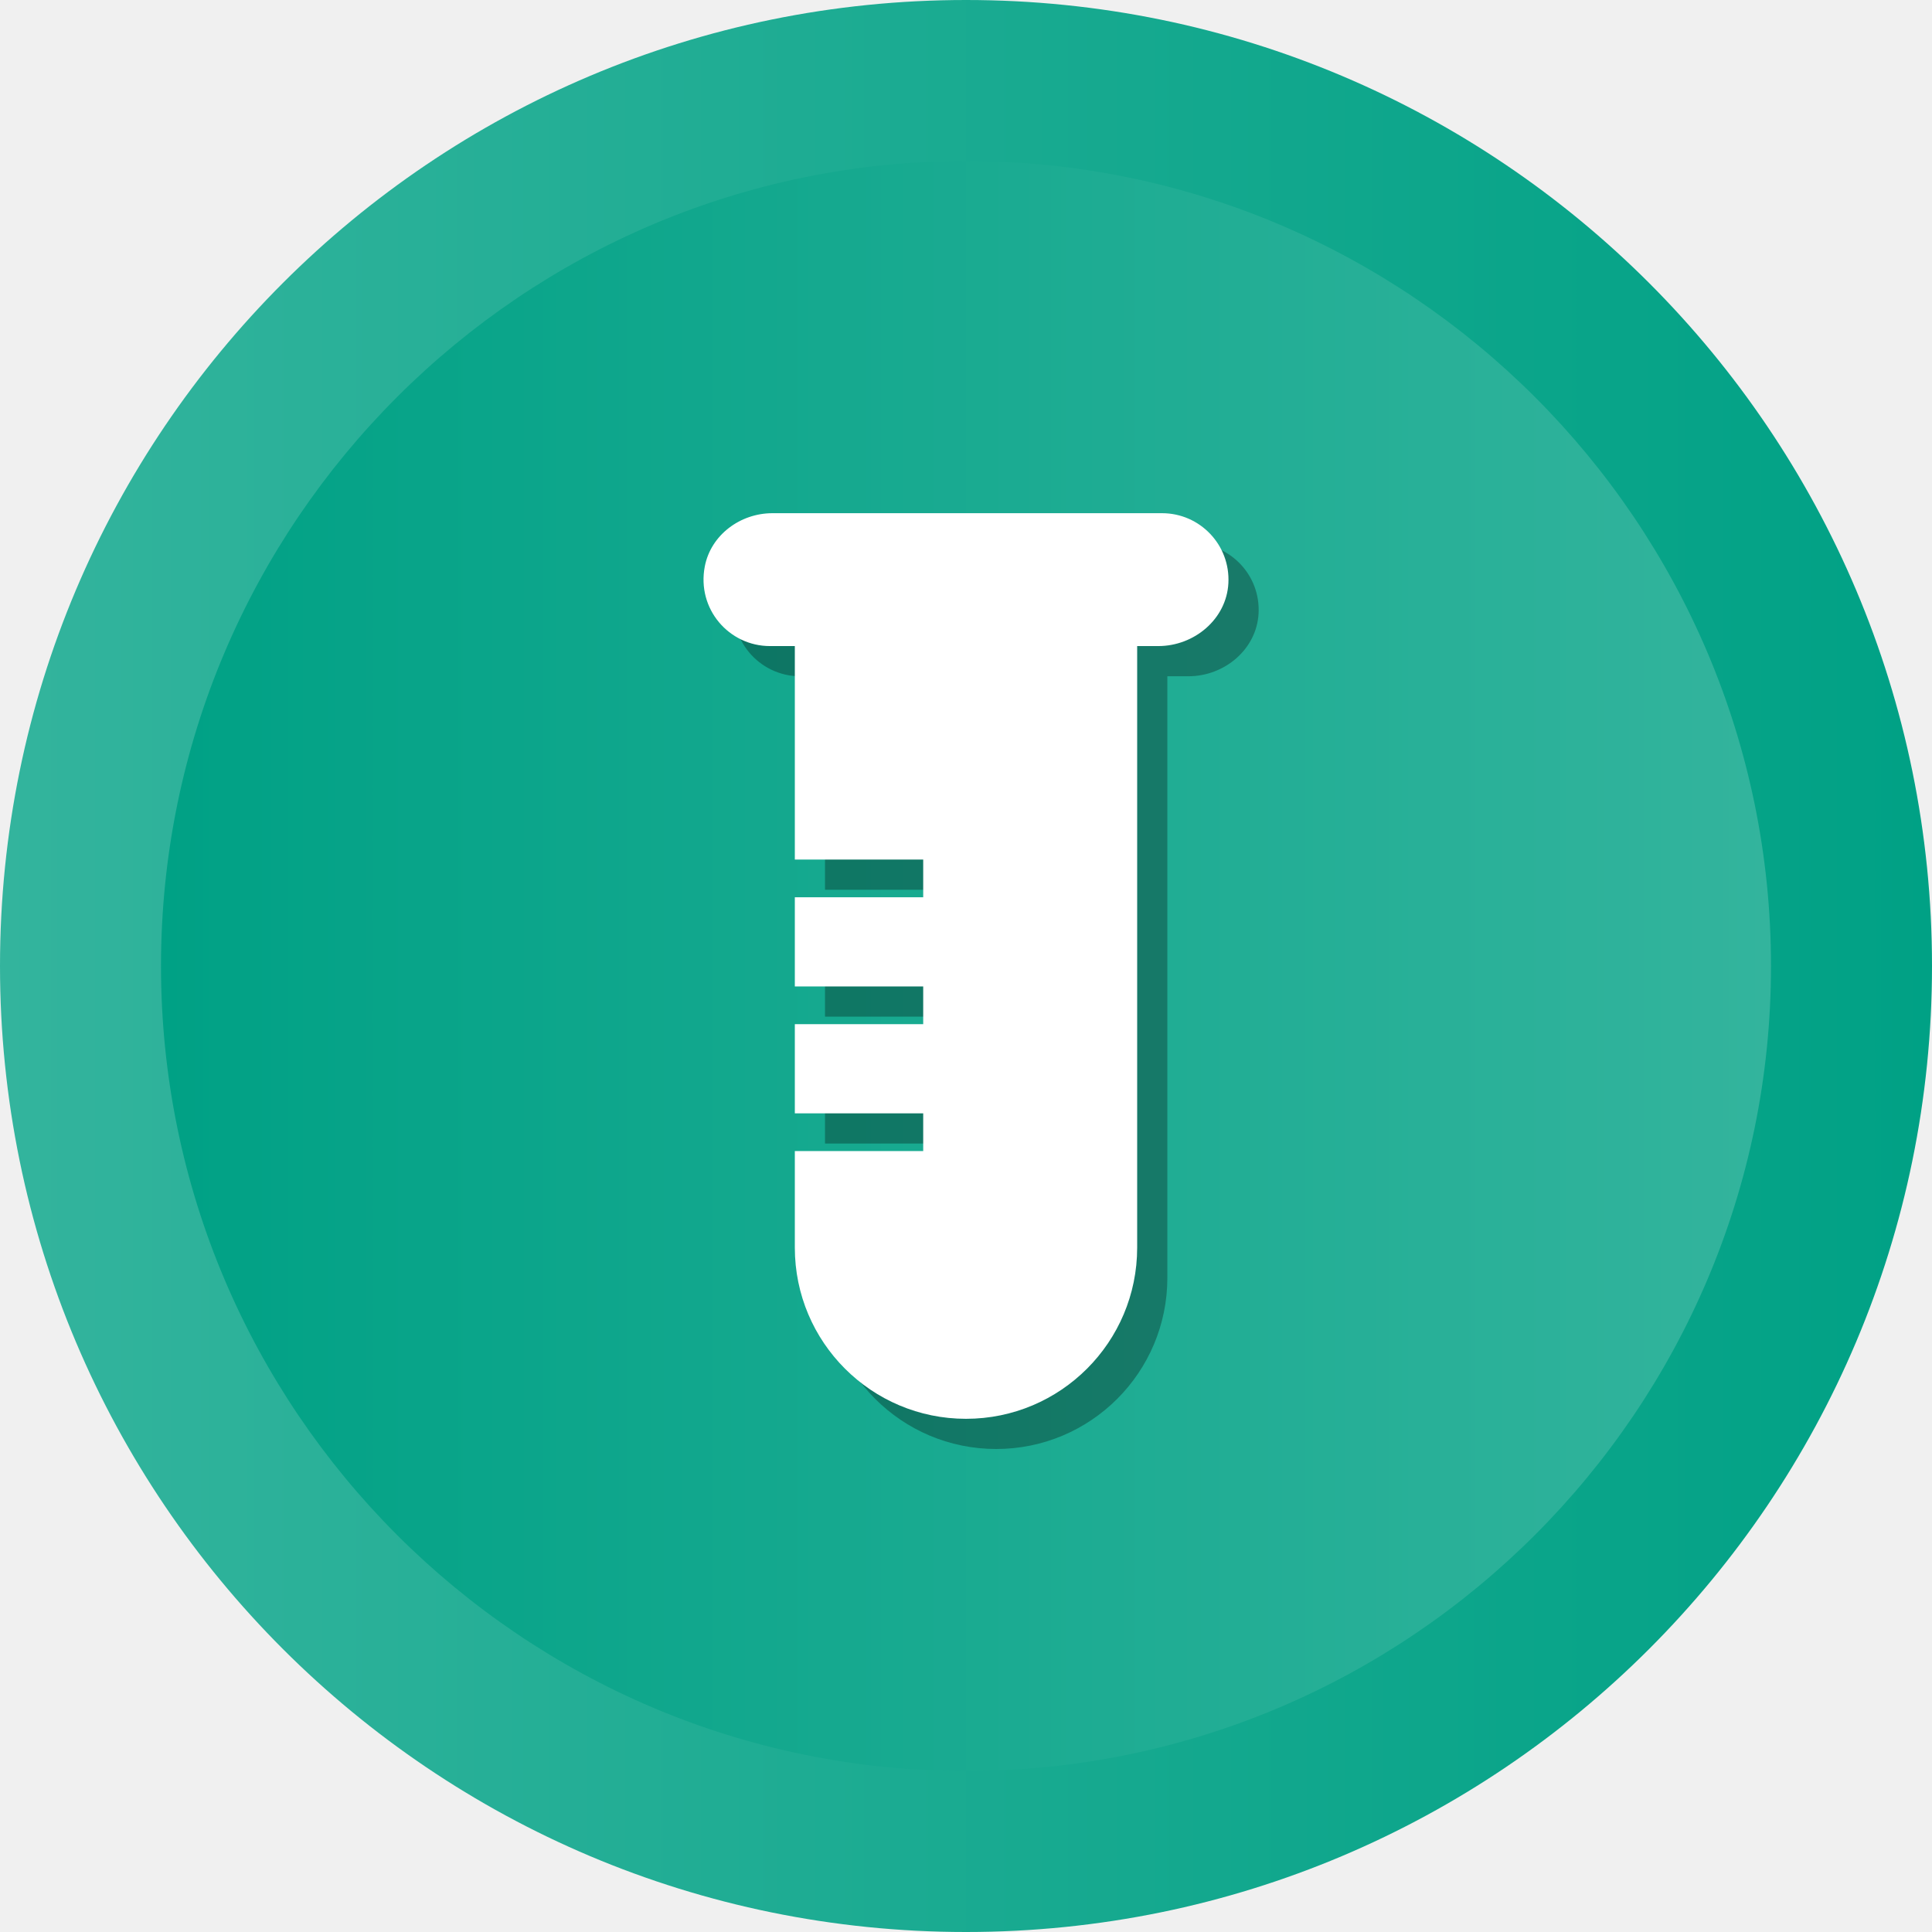
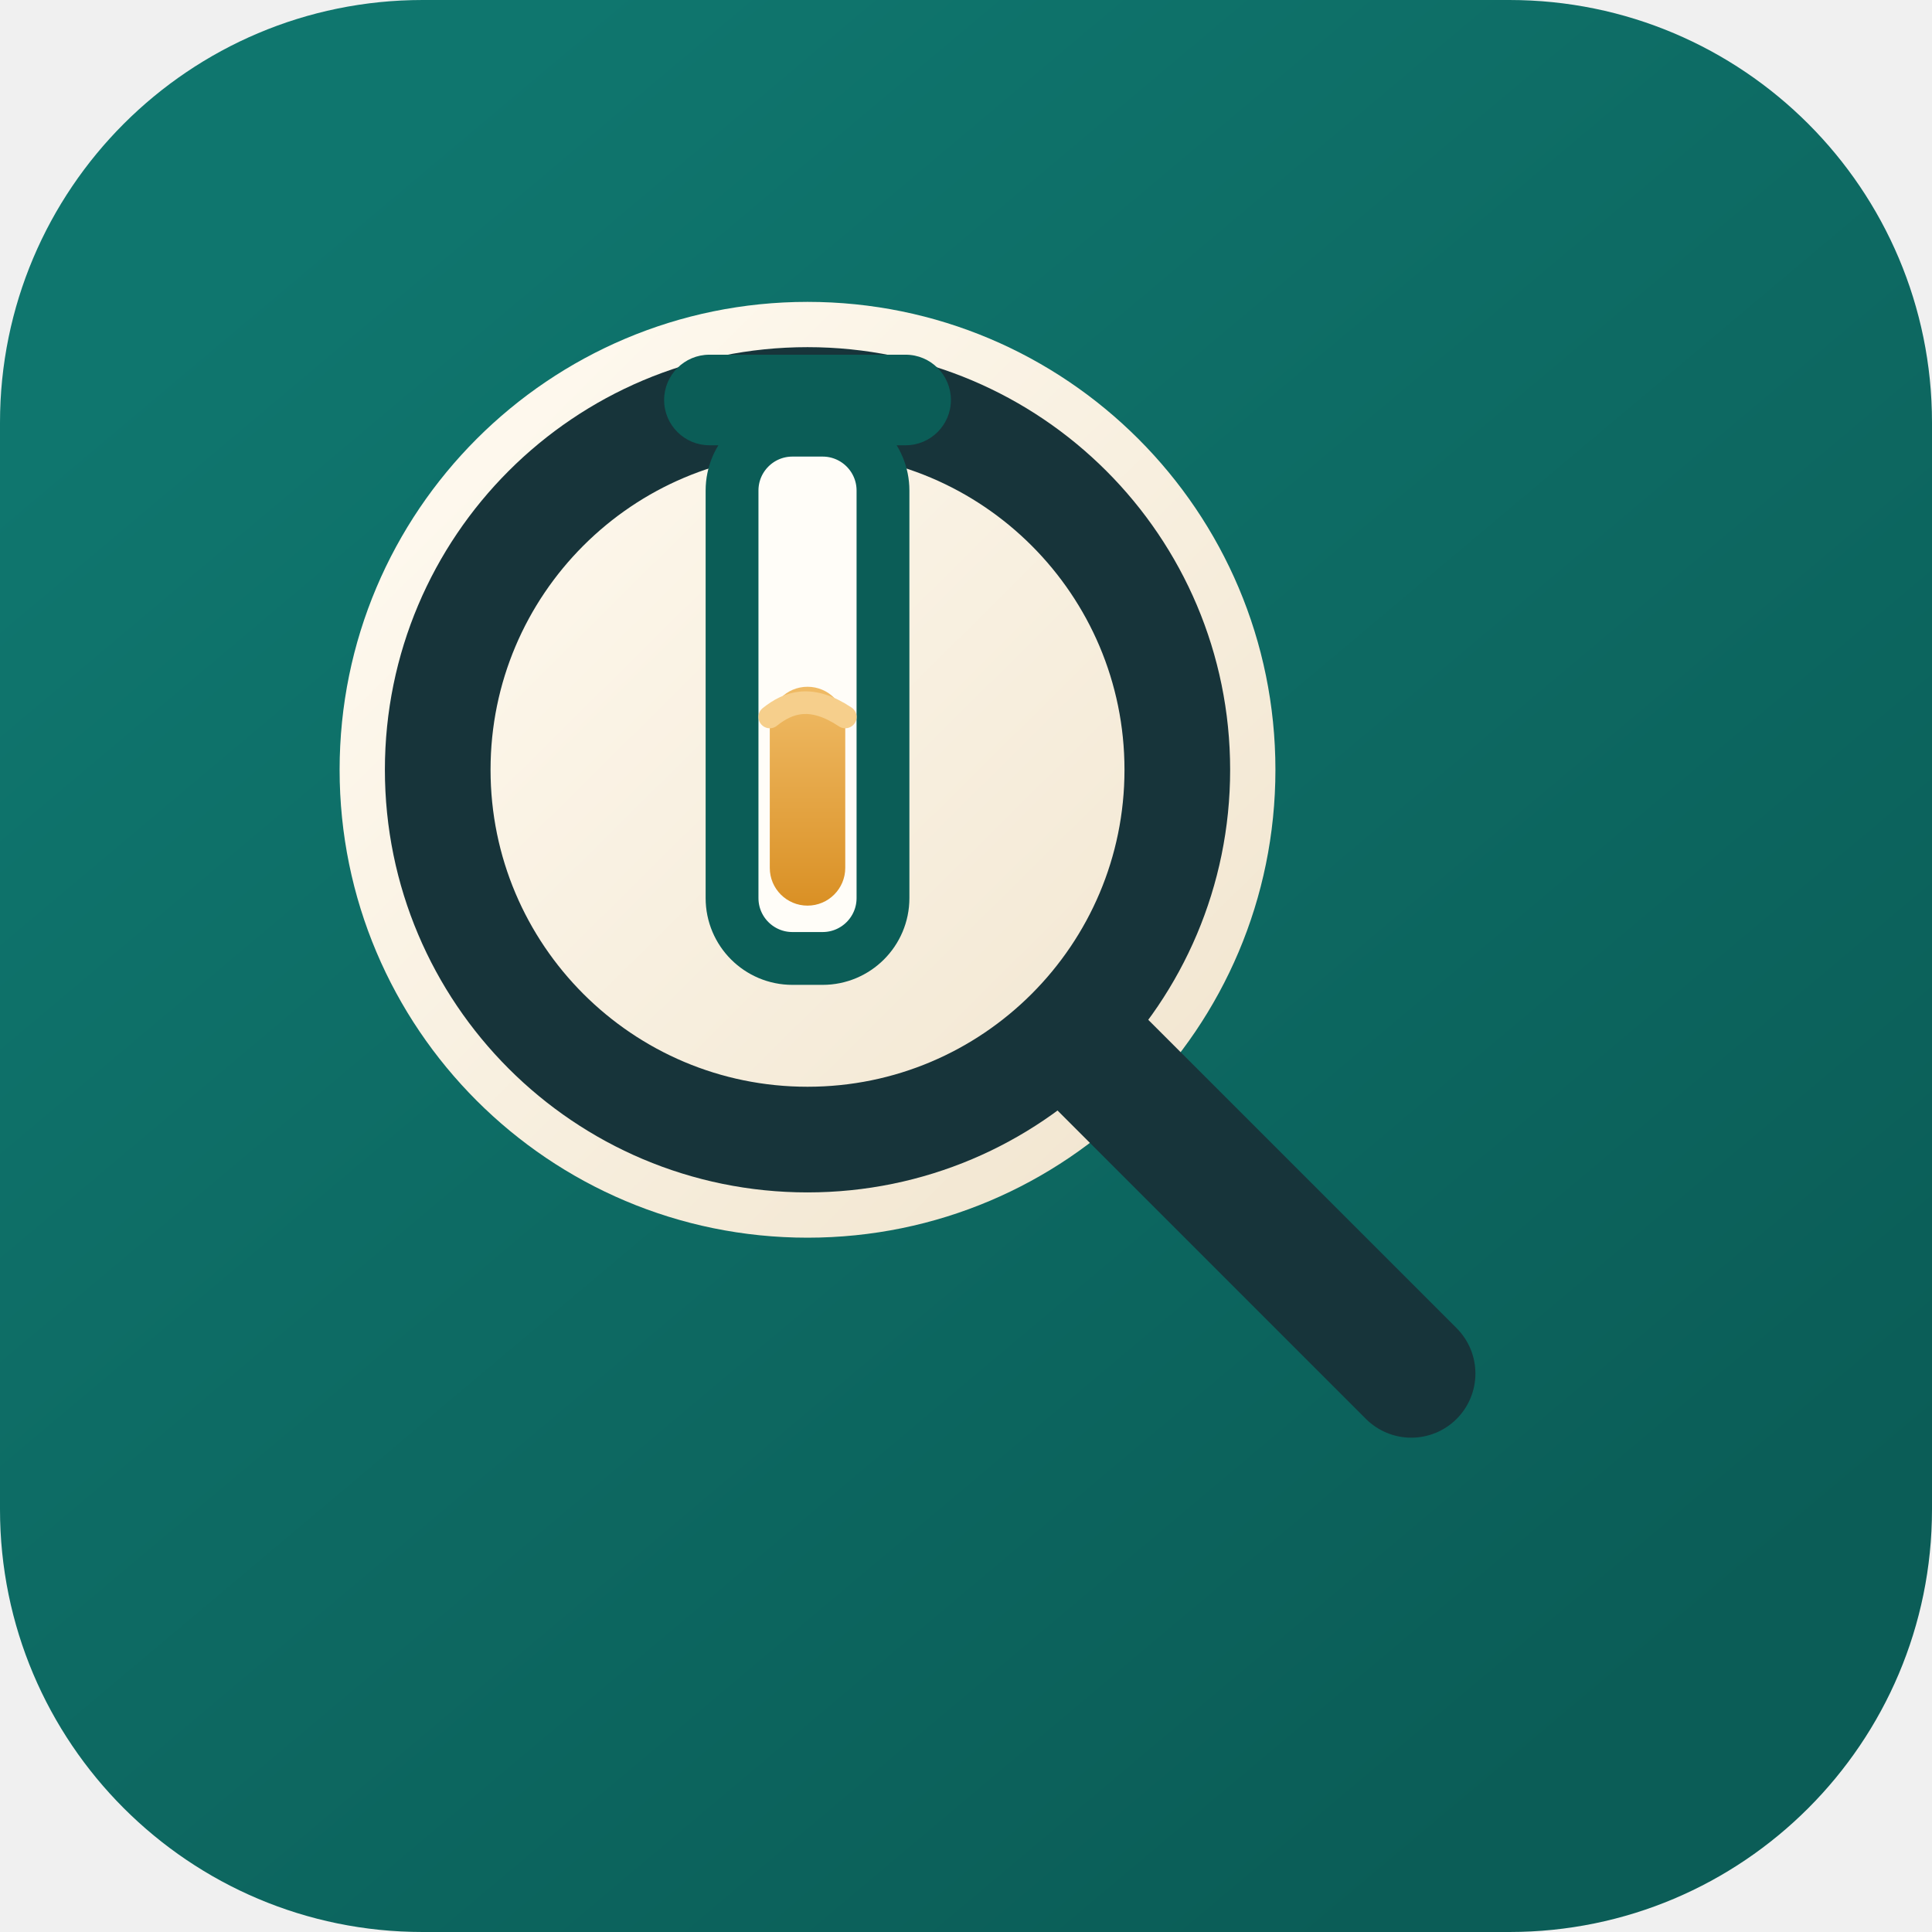
- <svg xmlns="http://www.w3.org/2000/svg" enable-background="new 0 0 512 512" id="Layer_1" version="1.1" viewBox="0 0 512 512" xml:space="preserve">
-   <g>
-     <g>
-       <linearGradient gradientUnits="userSpaceOnUse" id="SVGID_1_" x1="-0" x2="512" y1="256" y2="256">
-         <stop offset="0" style="stop-color:#33B49D" />
-         <stop offset="1" style="stop-color:#00A185" />
-       </linearGradient>
-       <circle cx="256" cy="256" fill="url(#SVGID_1_)" r="256" />
-       <linearGradient gradientUnits="userSpaceOnUse" id="SVGID_2_" x1="42.667" x2="469.333" y1="256.001" y2="256.001">
-         <stop offset="0" style="stop-color:#00A185" />
-         <stop offset="1" style="stop-color:#33B49D" />
-       </linearGradient>
-       <path d="M256,469.334c-117.631,0-213.333-95.702-213.333-213.333    c0-117.631,95.702-213.333,213.333-213.333c117.636,0,213.333,95.702,213.333,213.333    C469.333,373.632,373.636,469.334,256,469.334z" fill="url(#SVGID_2_)" />
-     </g>
-     <path d="M315.953,144.002H212.7c-8.515,0-16.32,5.757-17.924,14.12   c-2.158,11.253,6.408,21.094,17.272,21.094h6.59v56.574h34.021v10h-34.021v23.628   h34.021v10h-34.021v23.628h34.021v9.999h-34.021v25.592   c0,25.052,20.309,45.362,45.362,45.362c25.053,0,45.362-20.309,45.362-45.362V179.216   h5.594c9.534,0,18.08-7.14,18.579-16.66   C334.067,152.403,325.991,144.002,315.953,144.002z" opacity="0.3" />
-     <path d="M307.953,136.002H204.7c-8.515,0-16.32,5.757-17.924,14.12   c-2.158,11.253,6.408,21.094,17.272,21.094h6.59v56.574h34.021v10h-34.021v23.628   h34.021v10h-34.021v23.628h34.021v9.999h-34.021v25.592   c0,25.052,20.309,45.362,45.362,45.362c25.053,0,45.362-20.309,45.362-45.362V171.216   h5.594c9.534,0,18.08-7.14,18.579-16.66   C326.067,144.403,317.991,136.002,307.953,136.002z" fill="#FFFFFF" />
-   </g>
+ <svg xmlns="http://www.w3.org/2000/svg" viewBox="0 0 512 512" role="img" aria-label="Find My Tube app icon">
+   <defs>
+     <linearGradient id="fmt-bg" x1="86" y1="54" x2="426" y2="458" gradientUnits="userSpaceOnUse">
+       <stop offset="0" stop-color="#0f766e" />
+       <stop offset="1" stop-color="#0b5d57" />
+     </linearGradient>
+     <linearGradient id="fmt-lens" x1="116" y1="96" x2="326" y2="308" gradientUnits="userSpaceOnUse">
+       <stop offset="0" stop-color="#fffaf0" />
+       <stop offset="1" stop-color="#f1e5cf" />
+     </linearGradient>
+     <linearGradient id="fmt-sample" x1="214" y1="184" x2="214" y2="244" gradientUnits="userSpaceOnUse">
+       <stop offset="0" stop-color="#efba64" />
+       <stop offset="1" stop-color="#d88d20" />
+     </linearGradient>
+   </defs>
+   <rect width="512" height="512" rx="112" fill="url(#fmt-bg)" />
+   <circle cx="214" cy="204" r="124" fill="url(#fmt-lens)" />
+   <circle cx="214" cy="204" r="98" fill="none" stroke="#17343a" stroke-width="28" />
+   <path d="M292 282l82 82" fill="none" stroke="#17343a" stroke-linecap="round" stroke-width="34" />
+   <rect x="194" y="114" width="40" height="140" rx="16" fill="#fffdf8" stroke="#0b5d57" stroke-width="14" />
+   <rect x="176" y="94" width="76" height="24" rx="12" fill="#0b5d57" />
+   <rect x="204" y="182" width="20" height="58" rx="10" fill="url(#fmt-sample)" />
+   <path d="M204 190c5-4 11-6 20 0" fill="none" stroke="#f6cf8c" stroke-linecap="round" stroke-width="6" />
</svg>
